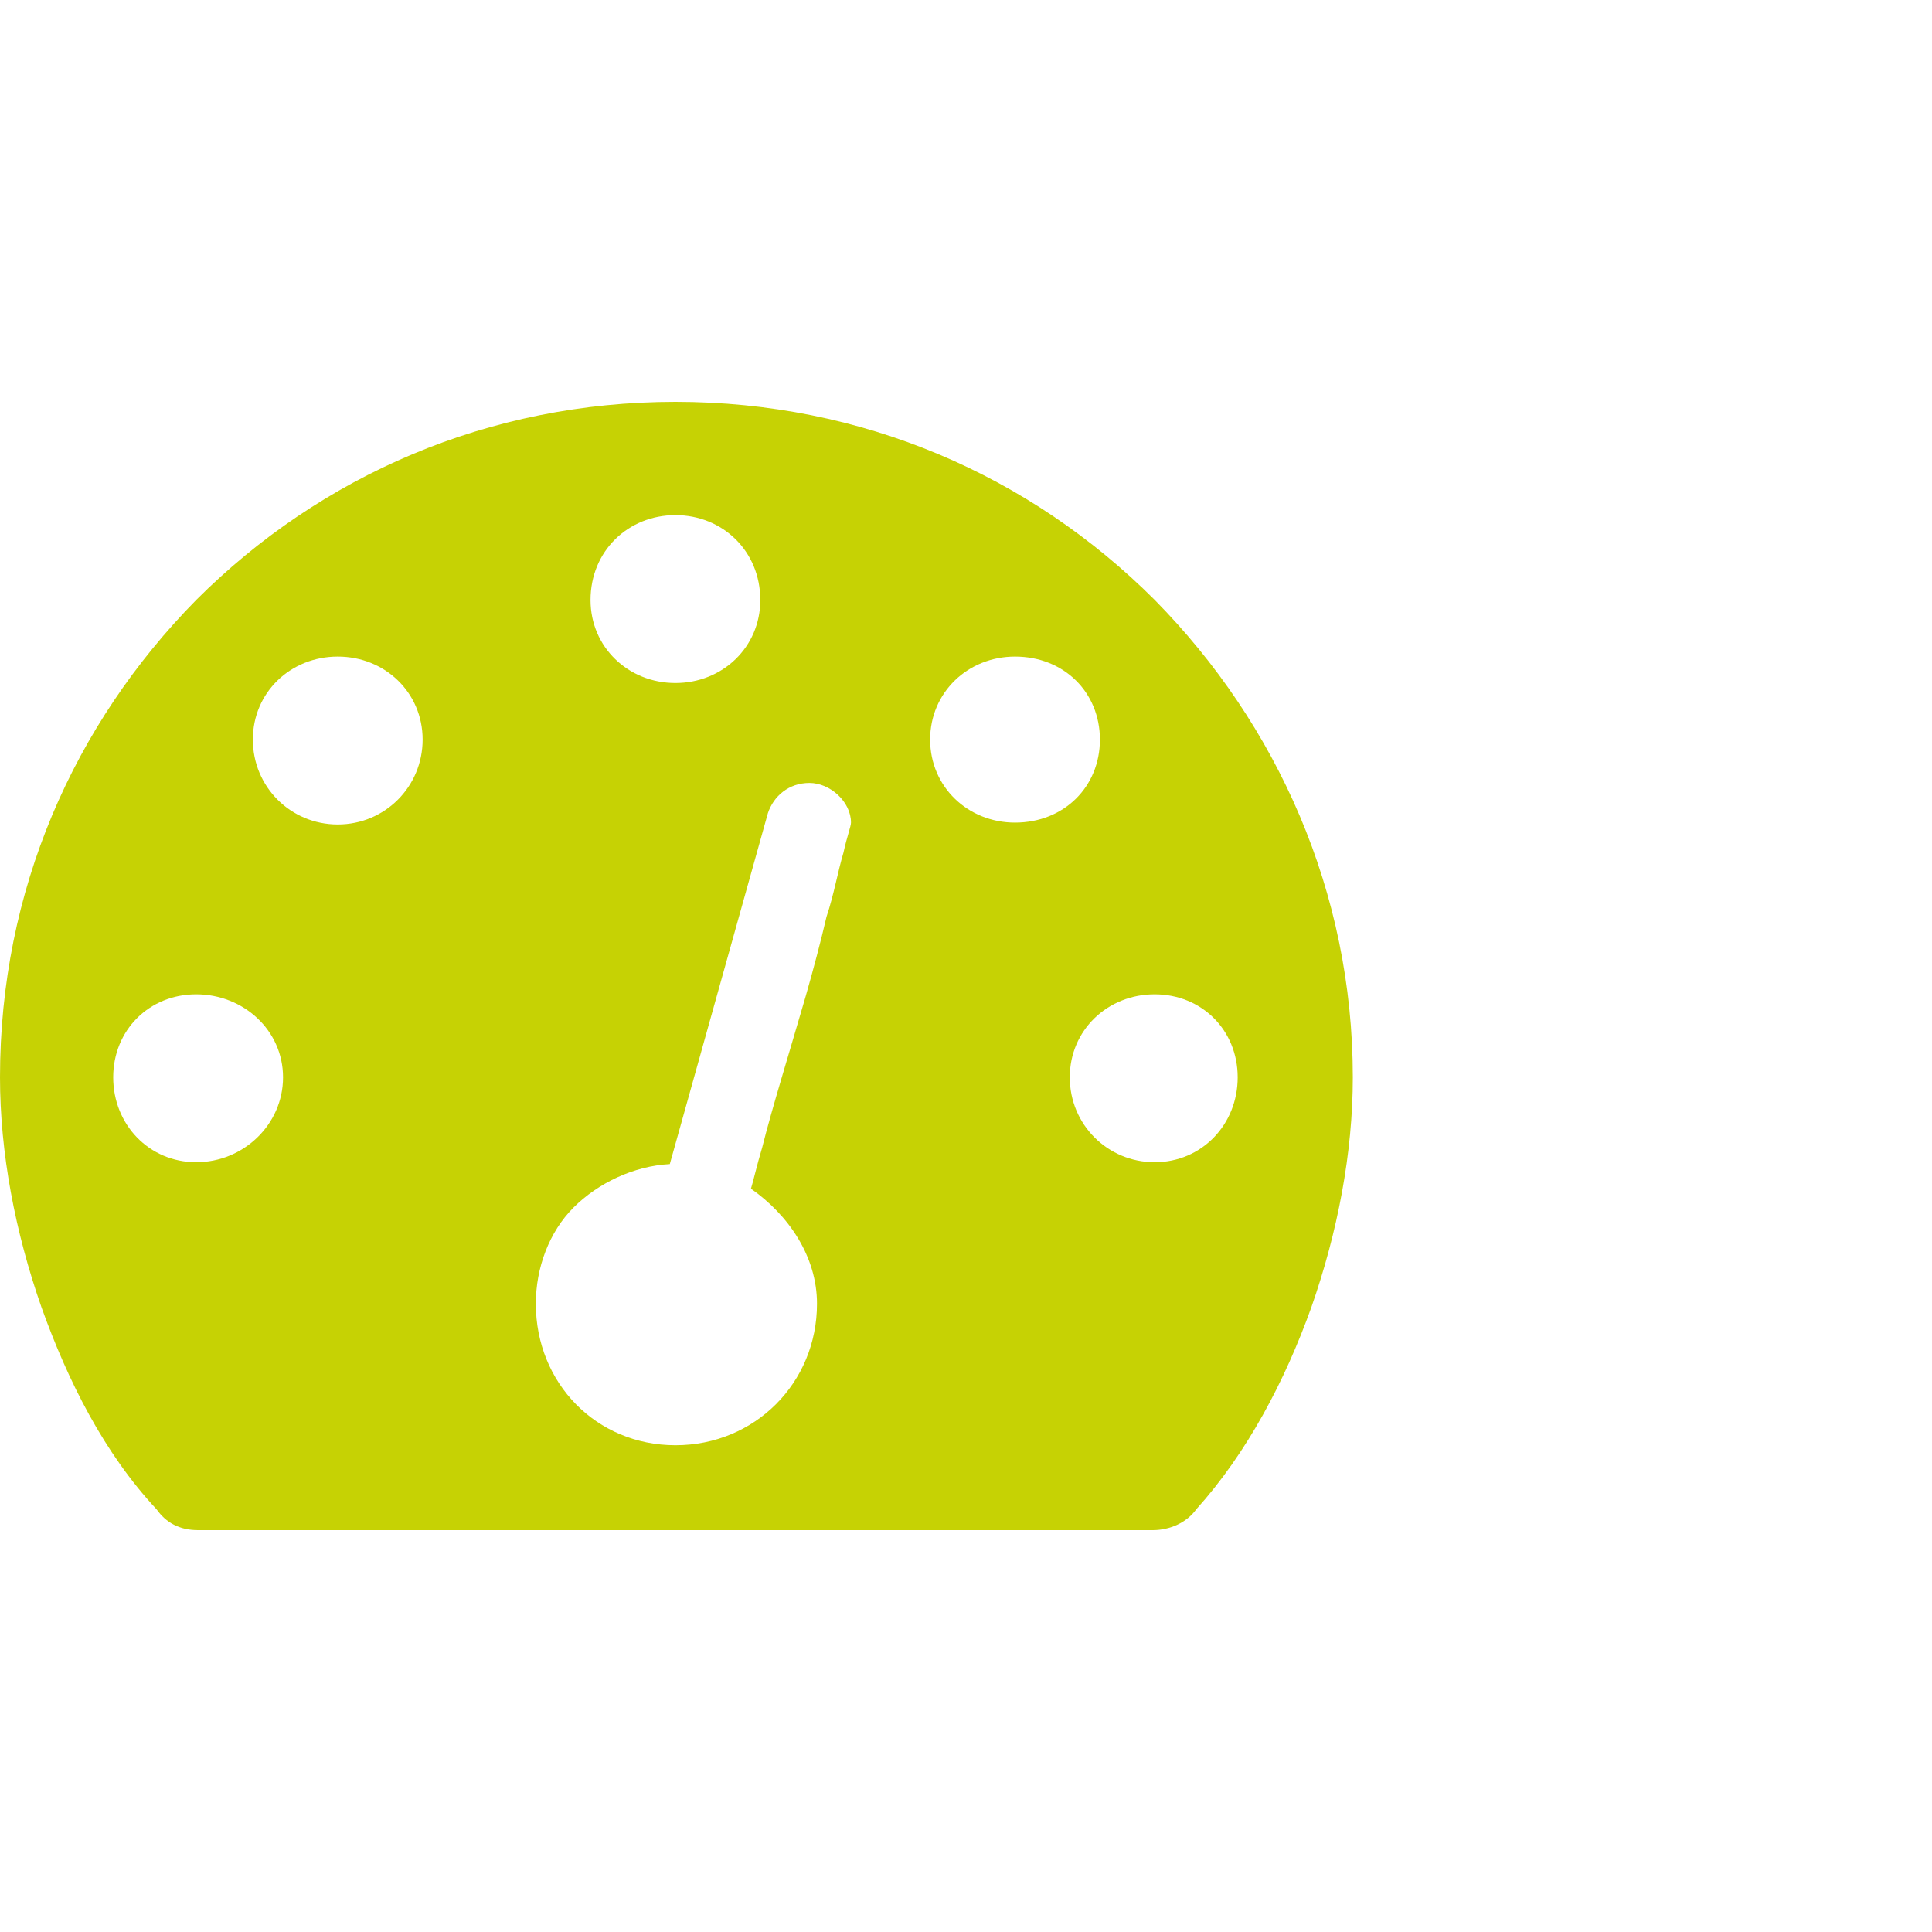
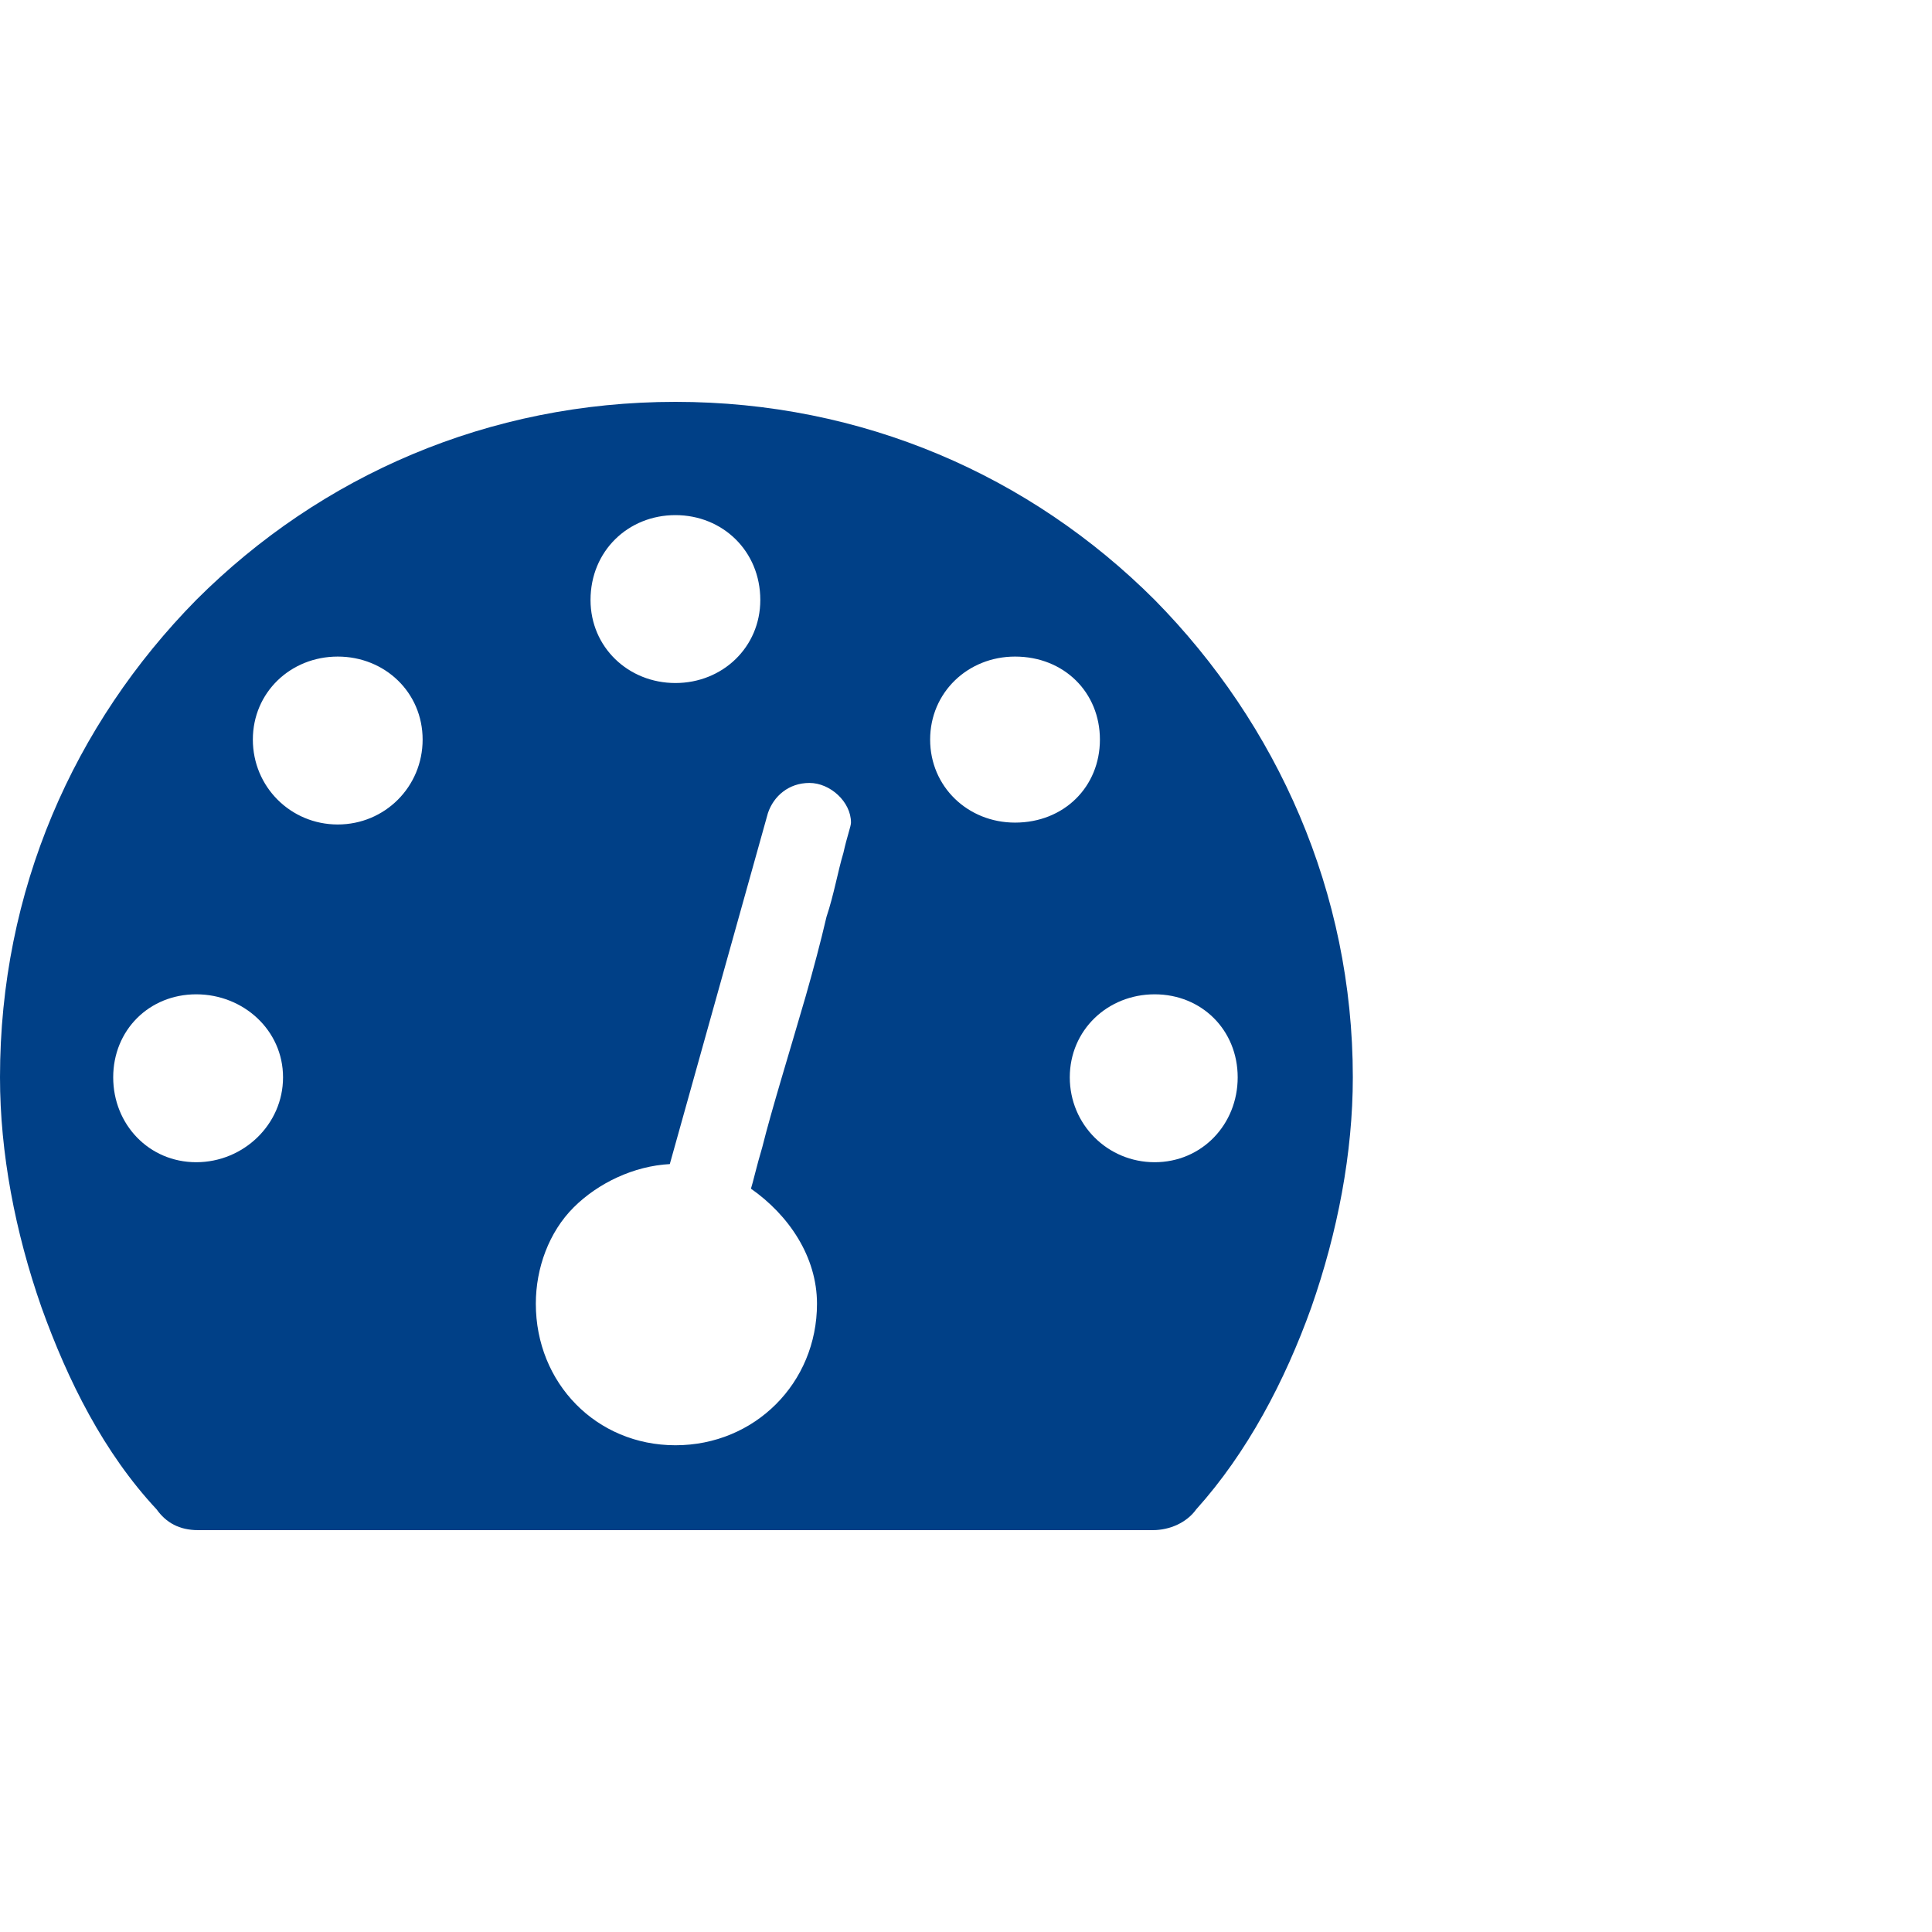
- <svg xmlns="http://www.w3.org/2000/svg" fill="#C6D204" viewBox="0 0 32 32" version="1.1">
+ <svg xmlns="http://www.w3.org/2000/svg" fill="#004087" viewBox="0 0 32 32" version="1.1">
  <g id="SVGRepo_bgCarrier" stroke-width="0" />
  <g id="SVGRepo_tracerCarrier" stroke-linecap="round" stroke-linejoin="round" />
  <g id="SVGRepo_iconCarrier">
    <path d="M3.281 25.344h15.813c0.281 0 0.563-0.125 0.719-0.344 0.844-0.938 1.469-2.125 1.906-3.344 0.438-1.25 0.688-2.563 0.688-3.813 0-3.063-1.25-5.844-3.281-7.906-2.063-2.063-4.844-3.281-7.938-3.281s-5.875 1.219-7.938 3.281c-2.031 2.063-3.25 4.813-3.25 7.906 0 1.25 0.25 2.563 0.688 3.813 0.438 1.219 1.031 2.406 1.906 3.344 0.156 0.219 0.375 0.344 0.688 0.344zM9.781 9.938c0-0.813 0.625-1.406 1.406-1.406s1.406 0.594 1.406 1.406c0 0.781-0.625 1.375-1.406 1.375s-1.406-0.594-1.406-1.375zM4.188 12.25c0-0.781 0.625-1.375 1.406-1.375s1.406 0.594 1.406 1.375-0.625 1.406-1.406 1.406-1.406-0.625-1.406-1.406zM15.406 12.25c0-0.781 0.625-1.375 1.406-1.375 0.813 0 1.406 0.594 1.406 1.375s-0.594 1.375-1.406 1.375c-0.781 0-1.406-0.594-1.406-1.375zM11.094 19.281l1.625-5.813c0.094-0.281 0.344-0.5 0.688-0.5s0.688 0.313 0.688 0.656c0 0.063-0.063 0.219-0.125 0.5-0.094 0.313-0.156 0.688-0.281 1.063-0.094 0.406-0.219 0.875-0.344 1.313-0.281 0.969-0.563 1.875-0.719 2.5-0.094 0.313-0.156 0.594-0.188 0.688 0.625 0.438 1.094 1.125 1.094 1.906 0 1.313-1.031 2.344-2.344 2.344s-2.313-1.031-2.313-2.344c0-0.594 0.219-1.188 0.625-1.594s1-0.688 1.594-0.719zM1.875 17.844c0-0.781 0.594-1.375 1.375-1.375s1.438 0.594 1.438 1.375-0.656 1.406-1.438 1.406-1.375-0.625-1.375-1.406zM17.719 17.844c0-0.781 0.625-1.375 1.406-1.375s1.375 0.594 1.375 1.375-0.594 1.406-1.375 1.406-1.406-0.625-1.406-1.406z" />
  </g>
</svg>
